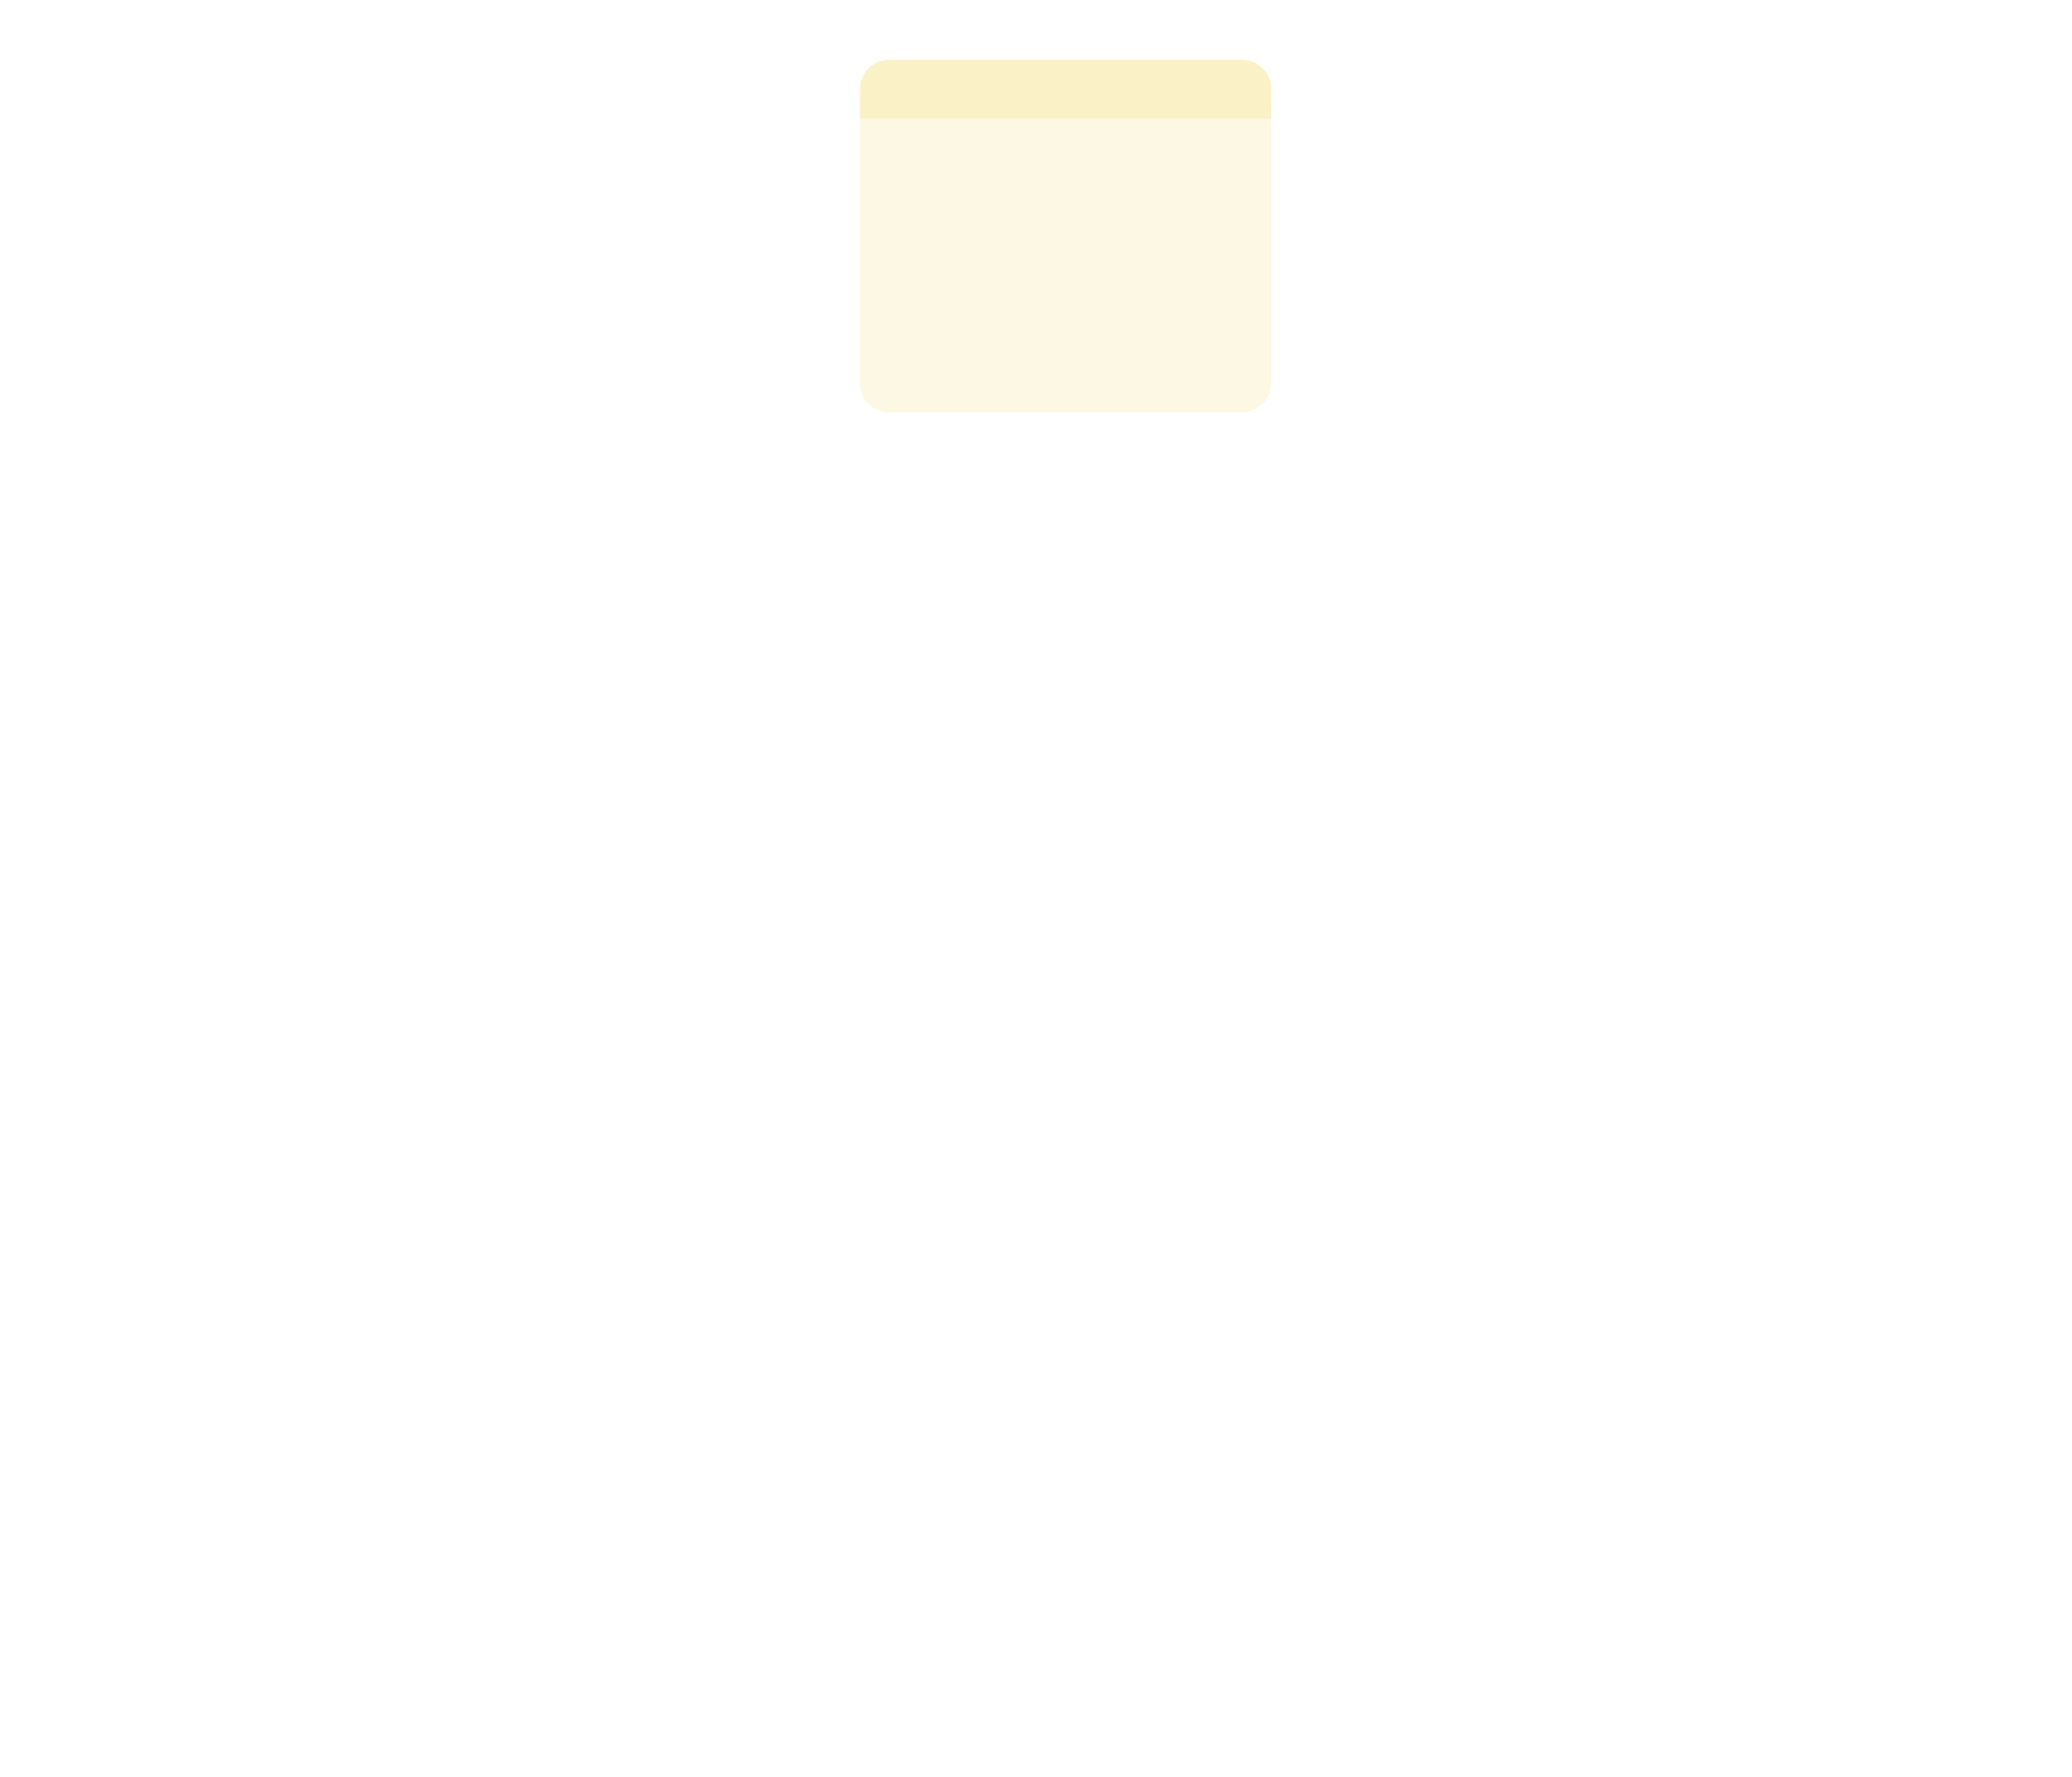
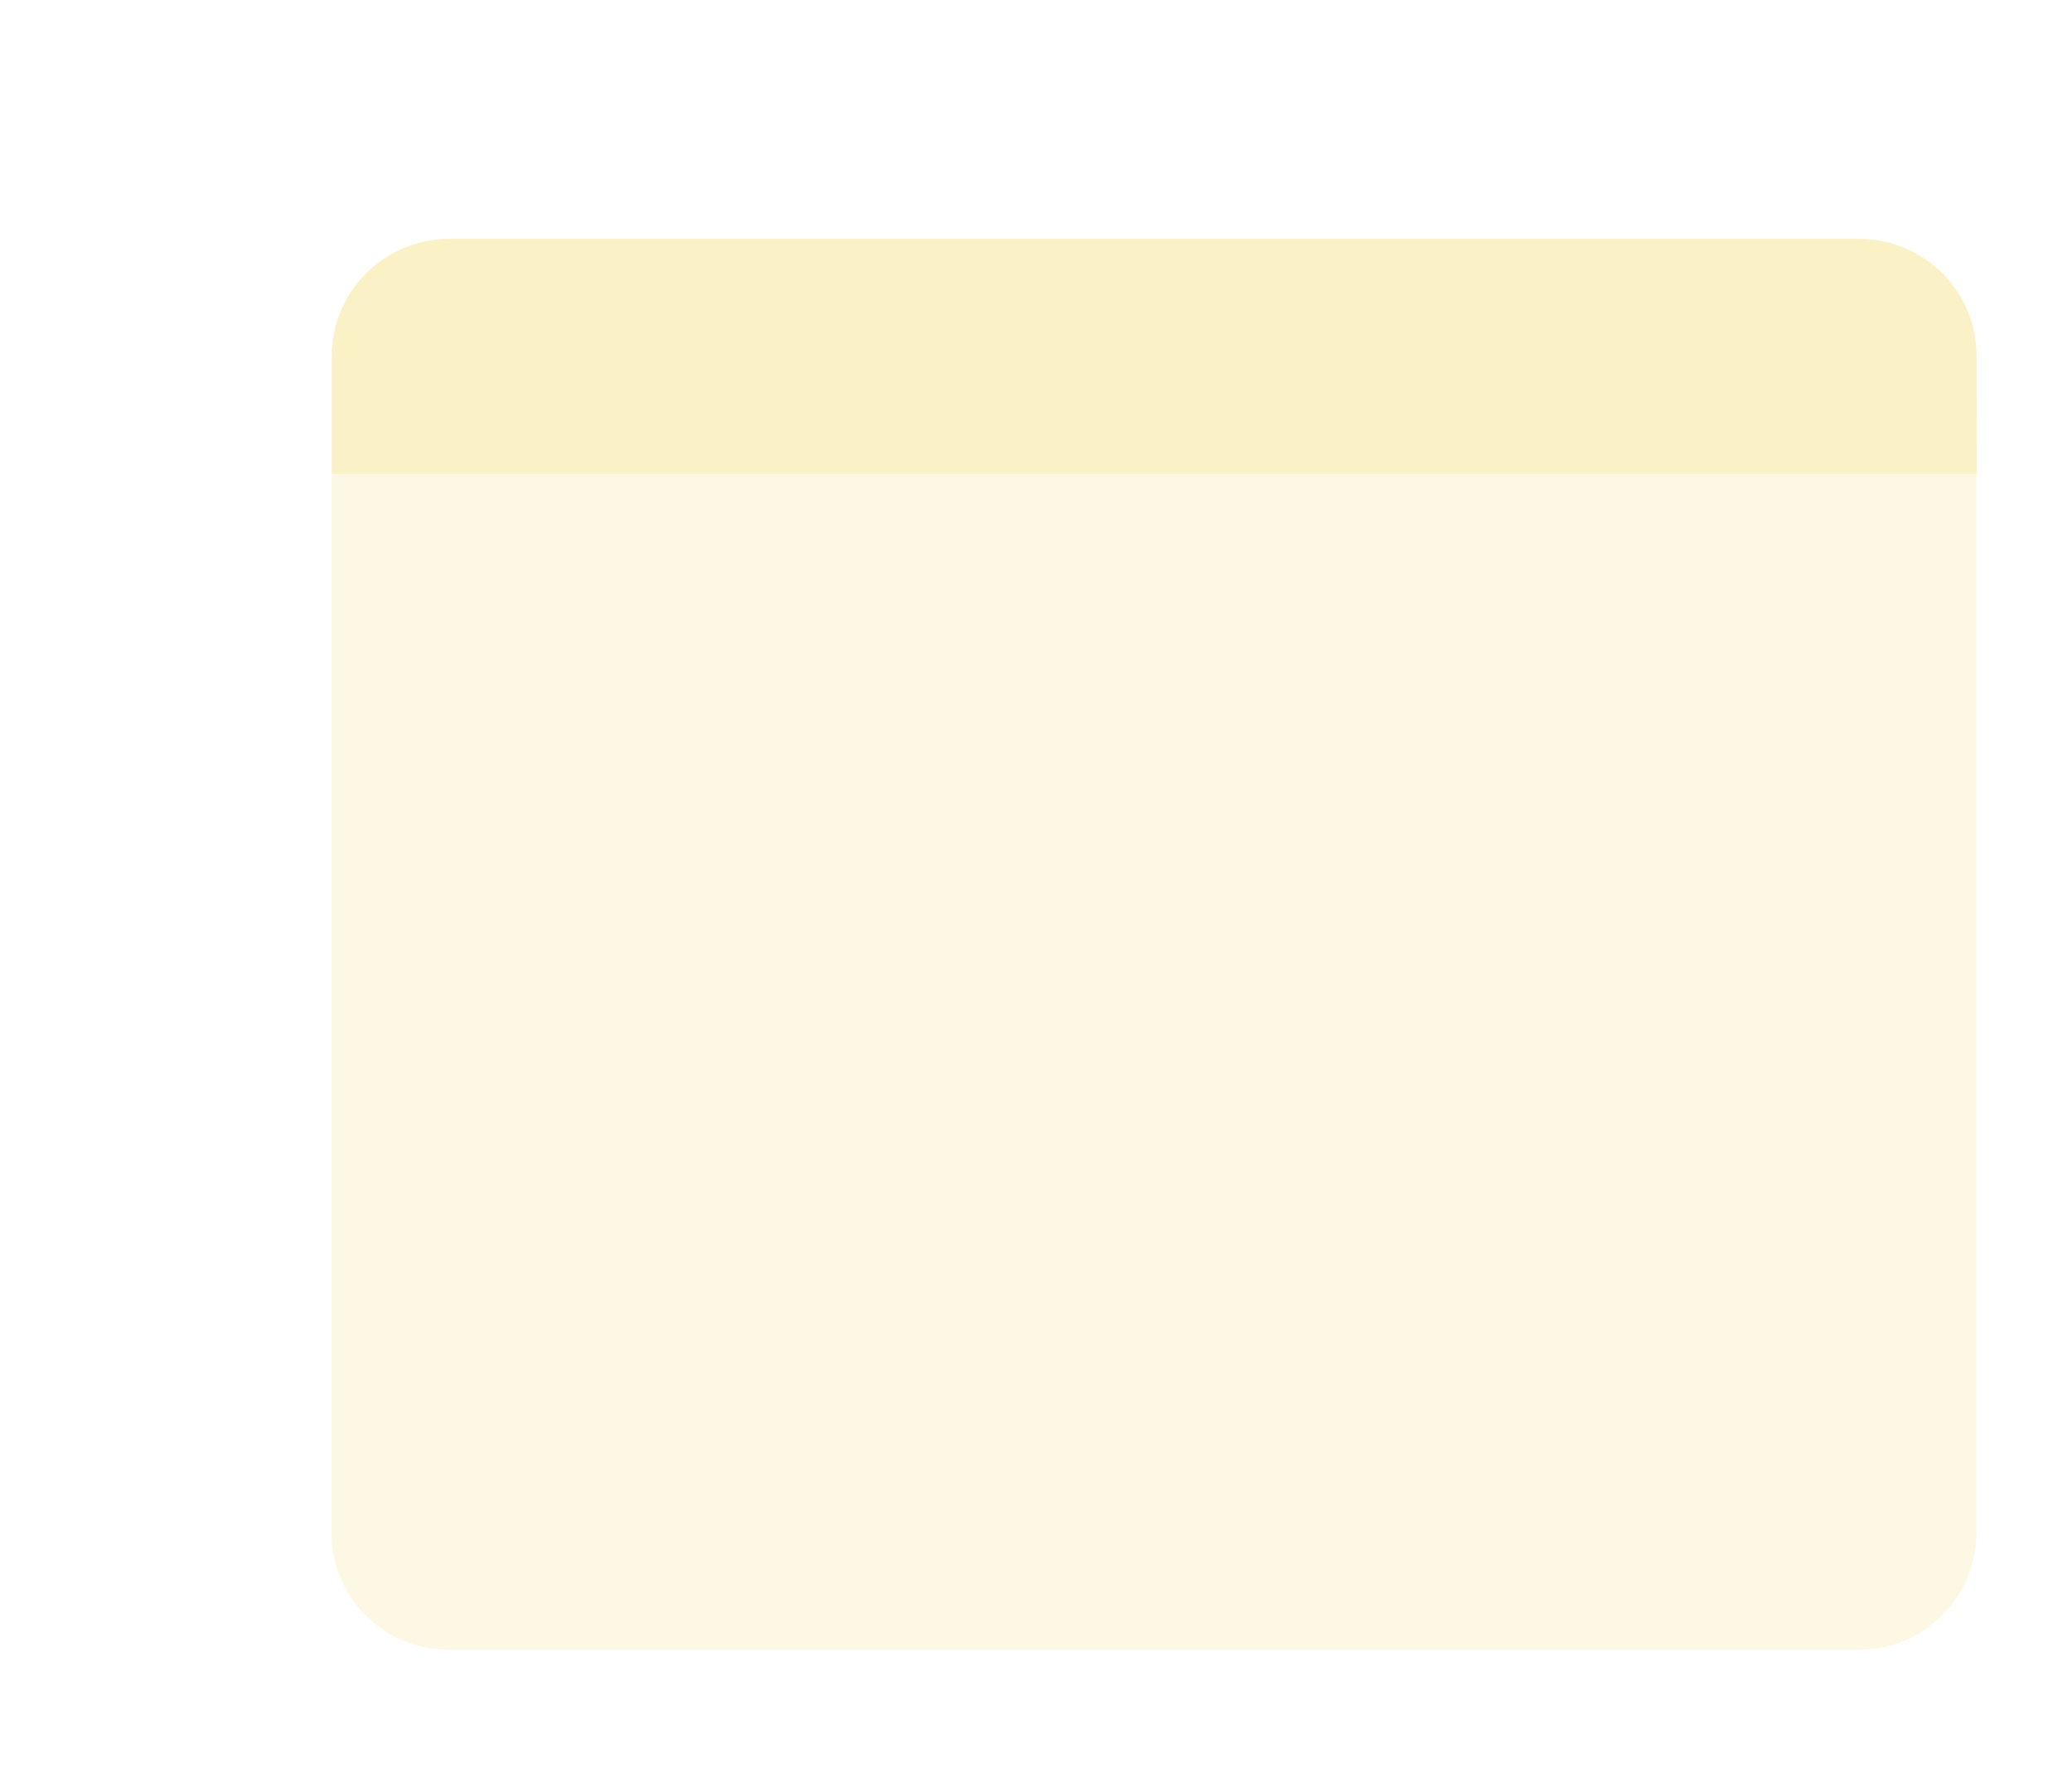
- <svg height="16">
-   <g fill="#fbf1c7">
-     <path d="M3.969.803a.264.264 0 0 0-.265-.265H.53a.264.264 0 0 0-.264.265v.264H3.97z" />
-     <path d="M.265 3.449c0 .146.118.264.264.264h3.175a.264.264 0 0 0 .265-.264V.803H.265z" opacity=".5" />
+ <svg xmlns="http://www.w3.org/2000/svg" xmlns:xlink="http://www.w3.org/1999/xlink" width="16" height="13.722" viewBox="0 0 16 13.722">
+   <defs>
+     <filter id="filter-remove-color" x="0%" y="0%" width="100%" height="100%">
+       <feColorMatrix color-interpolation-filters="sRGB" values="0 0 0 0 1 0 0 0 0 1 0 0 0 0 1 0 0 0 1 0" />
+     </filter>
+     <mask id="mask-0">
+       <g filter="url(#filter-remove-color)">
+         <rect x="-1.6" y="-1.372" width="19.2" height="16.466" fill="rgb(0%, 0%, 0%)" fill-opacity="0.5" />
+       </g>
+     </mask>
+     <clipPath id="clip-0">
+       <rect x="0" y="0" width="16" height="14" />
+     </clipPath>
+     <g id="source-9" clip-path="url(#clip-0)">
+       <path fill-rule="nonzero" fill="rgb(98.431%, 94.51%, 78.039%)" fill-opacity="1" d="M 2.559 11.832 C 2.559 12.332 2.961 12.738 3.465 12.738 L 14.355 12.738 C 14.594 12.738 14.828 12.645 14.996 12.473 C 15.168 12.305 15.262 12.07 15.262 11.832 L 15.262 2.754 L 2.559 2.754 Z M 2.559 11.832 " />
+     </g>
+   </defs>
+   <path fill-rule="nonzero" fill="rgb(98.431%, 94.51%, 78.039%)" fill-opacity="1" d="M 15.262 2.754 C 15.266 2.512 15.168 2.281 15 2.109 C 14.828 1.941 14.598 1.844 14.355 1.844 L 3.465 1.844 C 3.227 1.844 2.996 1.941 2.824 2.113 C 2.656 2.281 2.559 2.516 2.562 2.754 L 2.562 3.66 L 15.266 3.66 Z M 15.262 2.754 " />
+   <g mask="url(#mask-0)">
+     <use xlink:href="#source-9" />
  </g>
</svg>
